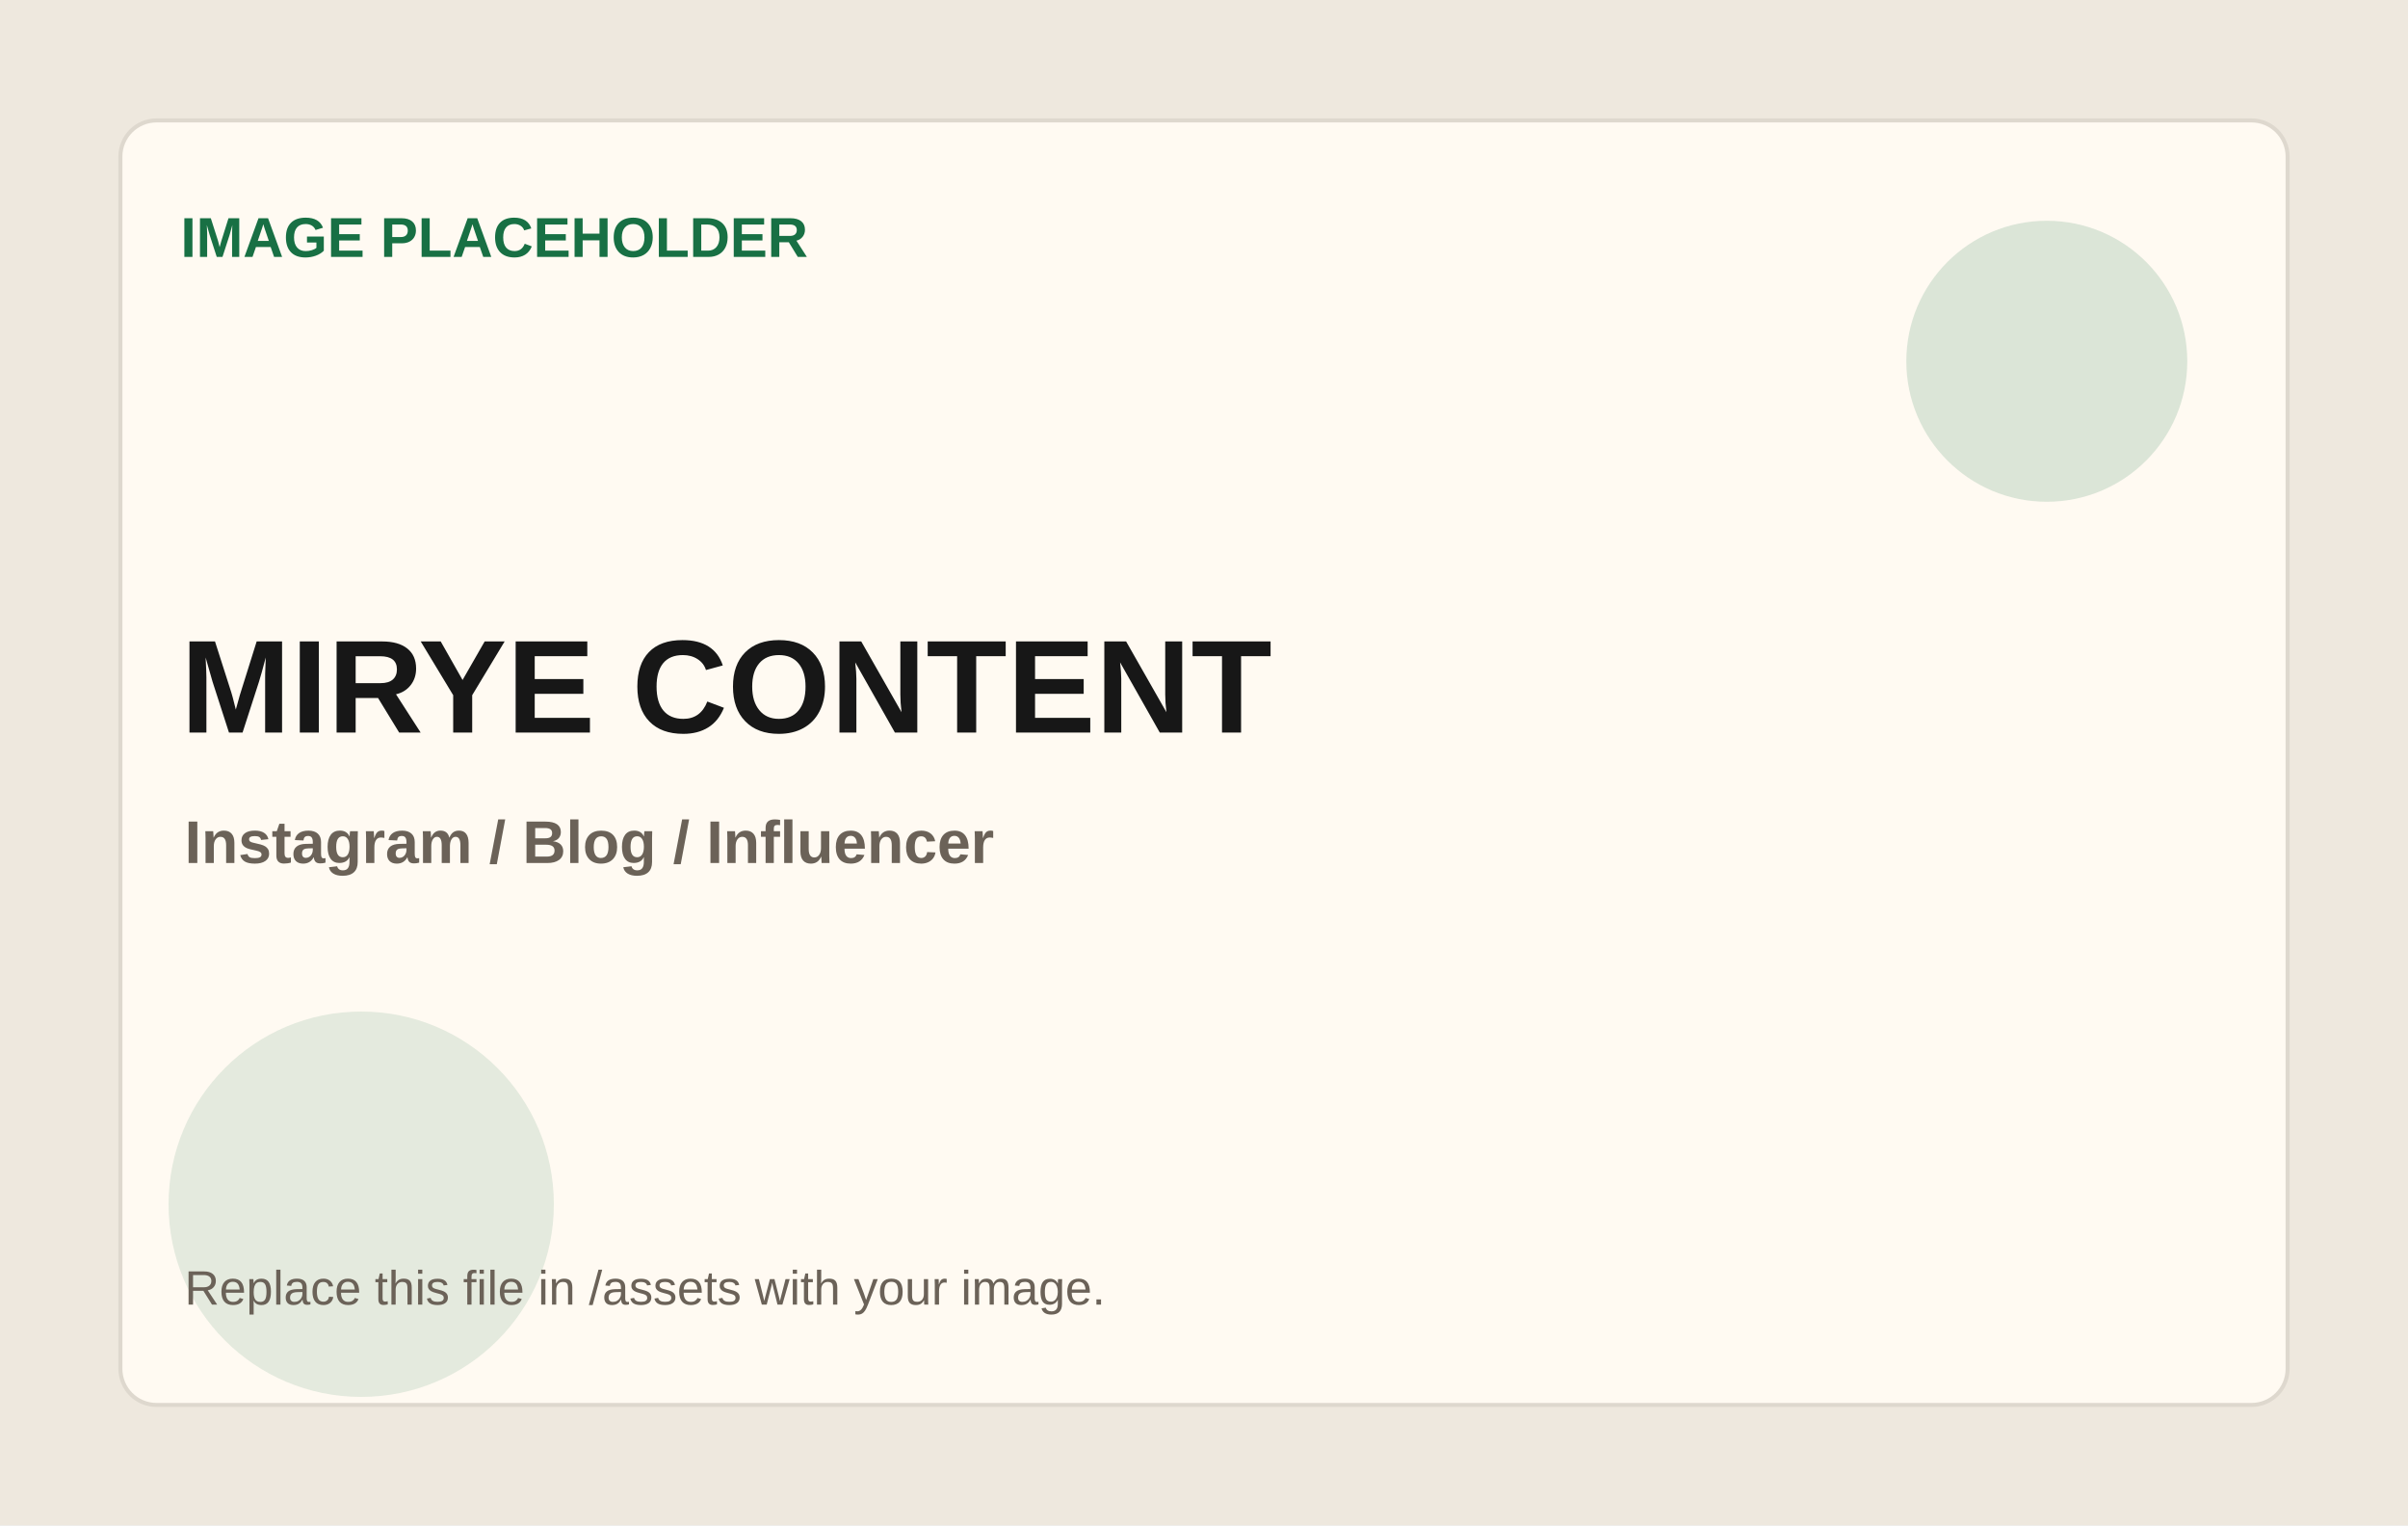
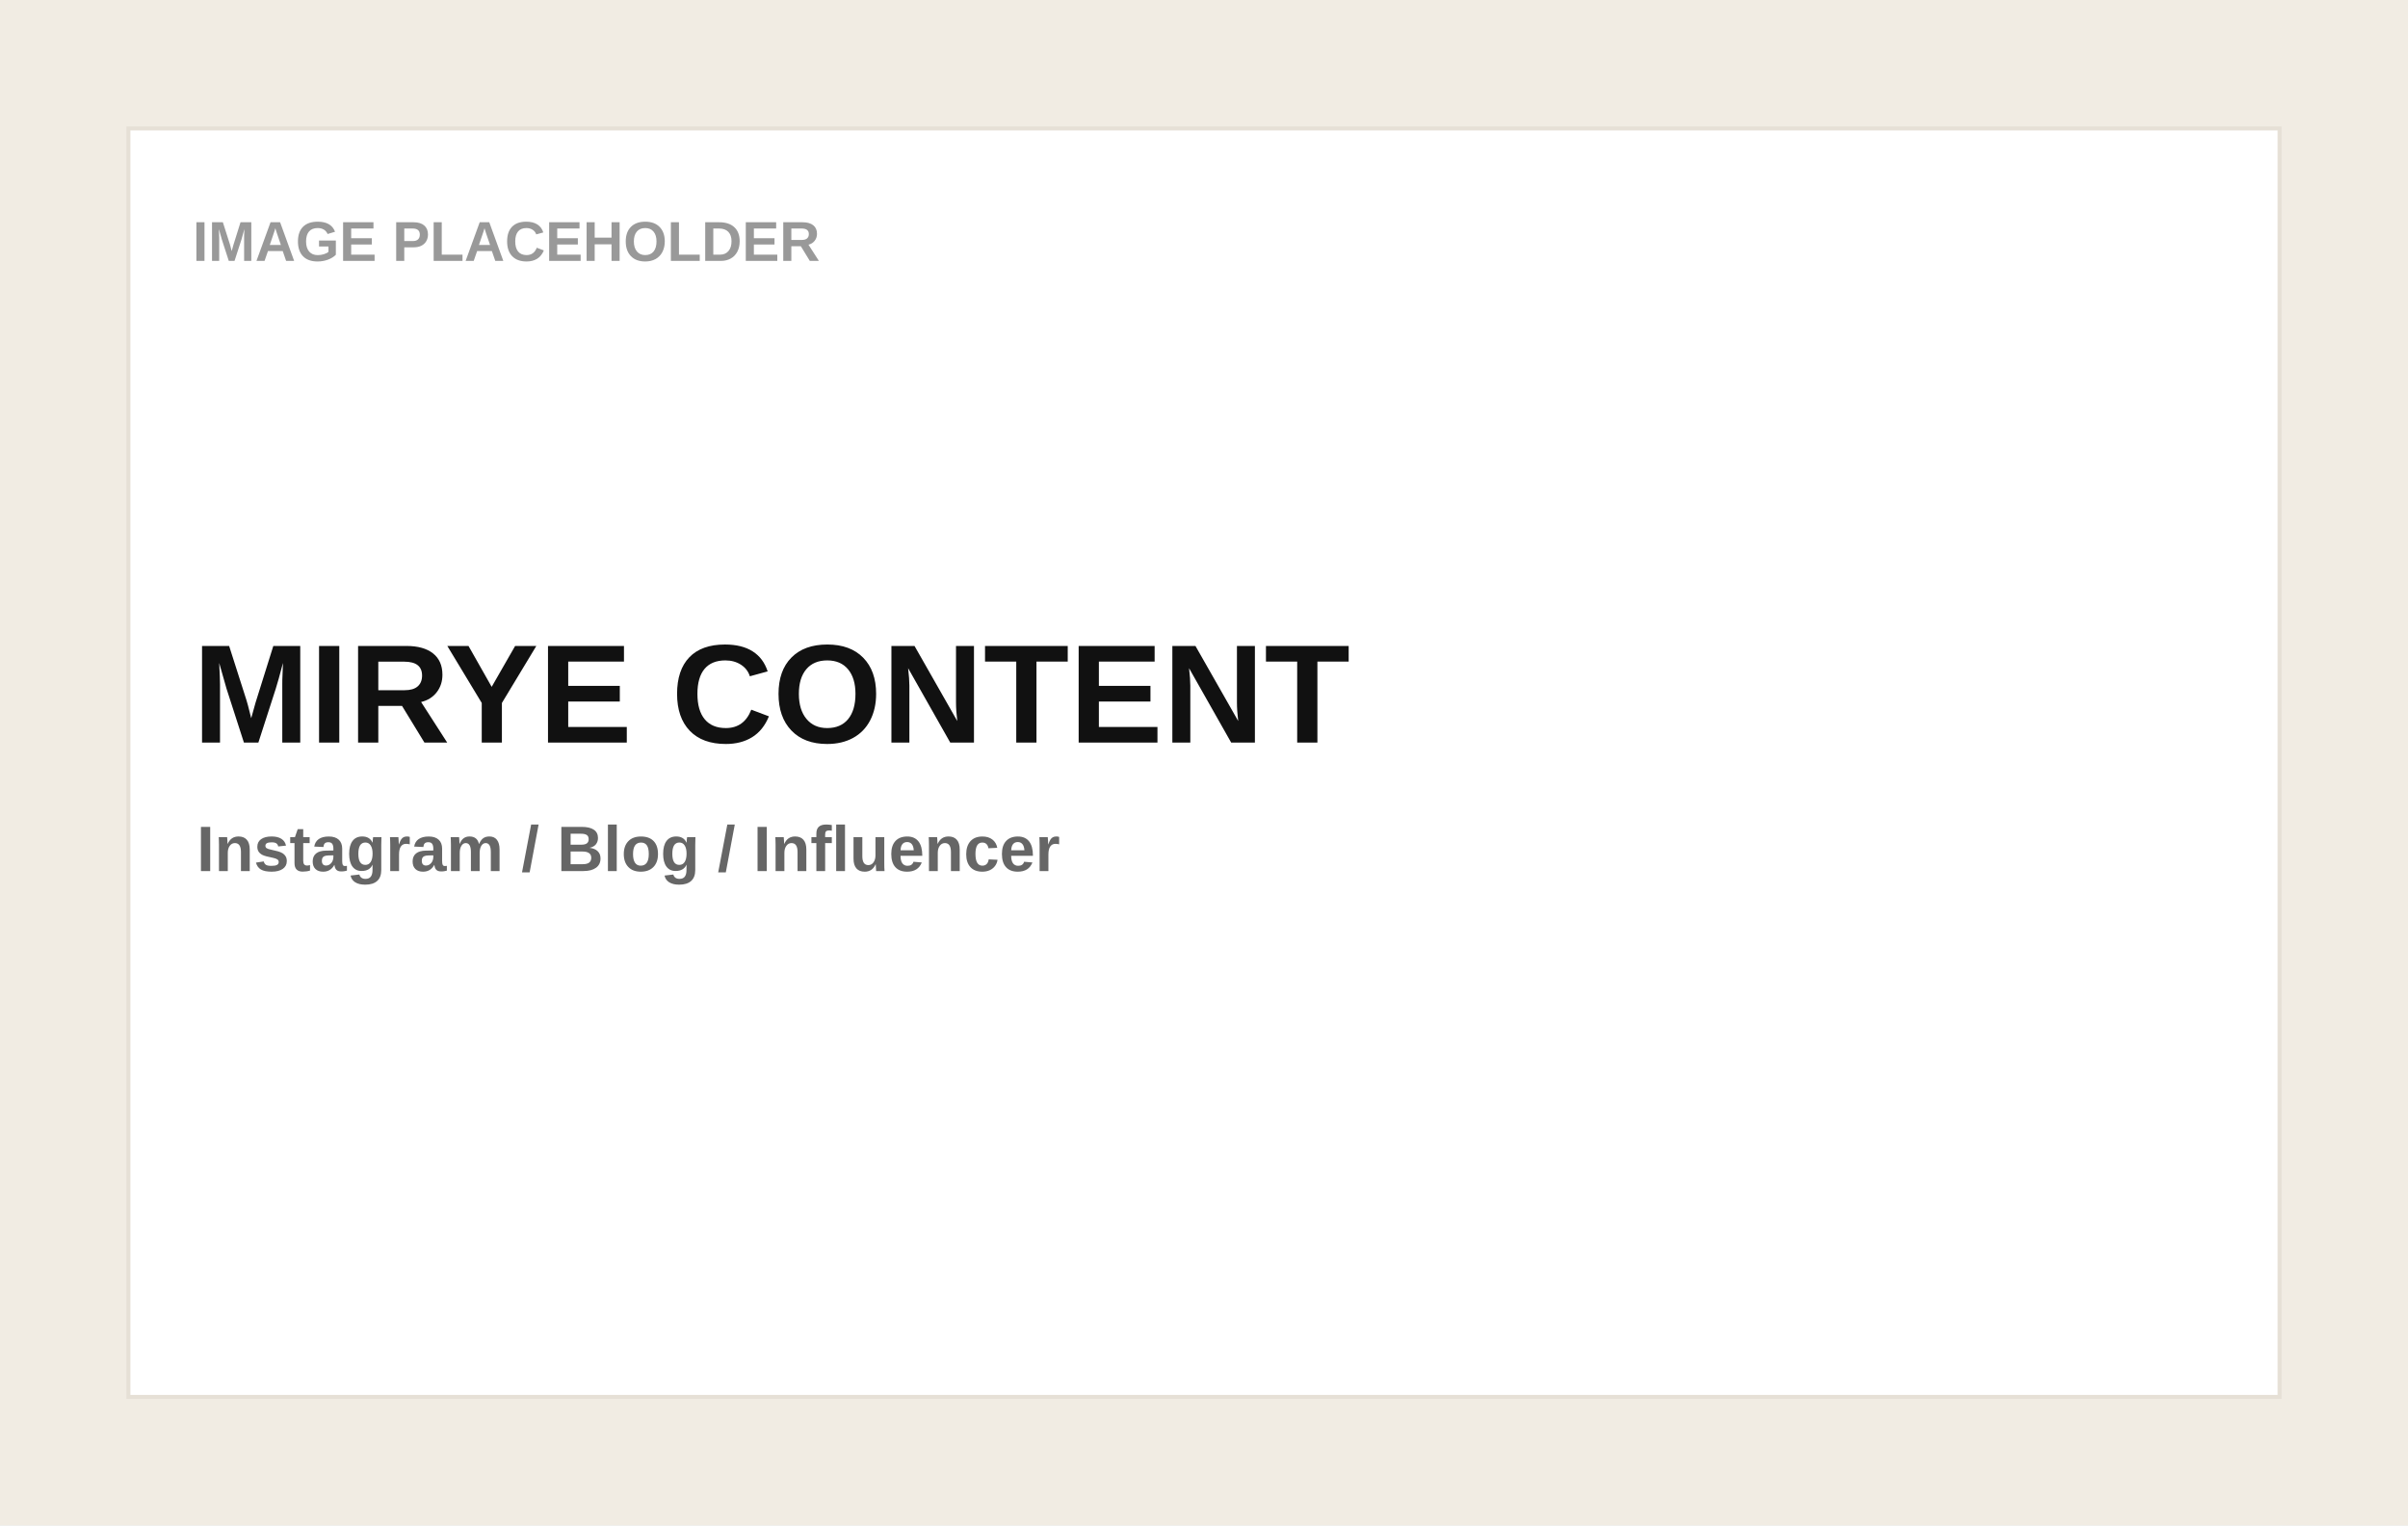
<svg xmlns="http://www.w3.org/2000/svg" width="1200" height="760" viewBox="0 0 1200 760" fill="none">
-   <rect width="1200" height="760" fill="#EEE8DE" />
-   <rect x="60" y="60" width="1080" height="640" rx="18" fill="#FFFAF2" stroke="#DED8CE" stroke-width="2" />
-   <circle cx="1020" cy="180" r="70" fill="#187044" opacity="0.16" />
-   <circle cx="180" cy="600" r="96" fill="#187044" opacity="0.12" />
-   <text x="90" y="128" fill="#187044" font-family="Arial,sans-serif" font-size="28" font-weight="700">IMAGE PLACEHOLDER</text>
-   <text x="90" y="365" fill="#171717" font-family="Arial,sans-serif" font-size="66" font-weight="800">MIRYE CONTENT</text>
-   <text x="92" y="430" fill="#6B6258" font-family="Arial,sans-serif" font-size="30" font-weight="600">Instagram / Blog / Influencer</text>
-   <text x="92" y="650" fill="#6B6258" font-family="Arial,sans-serif" font-size="24">Replace this file in /assets with your image.</text>
+   <rect width="1200" height="760" fill="#F1ECE3" />
+   <rect x="64" y="64" width="1072" height="632" fill="#FFFFFF" stroke="#E6E0D6" stroke-width="2" />
+   <text x="96" y="130" fill="#999999" font-family="Arial, sans-serif" font-size="28" font-weight="700">IMAGE PLACEHOLDER</text>
+   <text x="96" y="370" fill="#111111" font-family="Arial, sans-serif" font-size="70" font-weight="800">MIRYE CONTENT</text>
+   <text x="98" y="434" fill="#666666" font-family="Arial, sans-serif" font-size="32" font-weight="600">Instagram / Blog / Influencer</text>
</svg>
